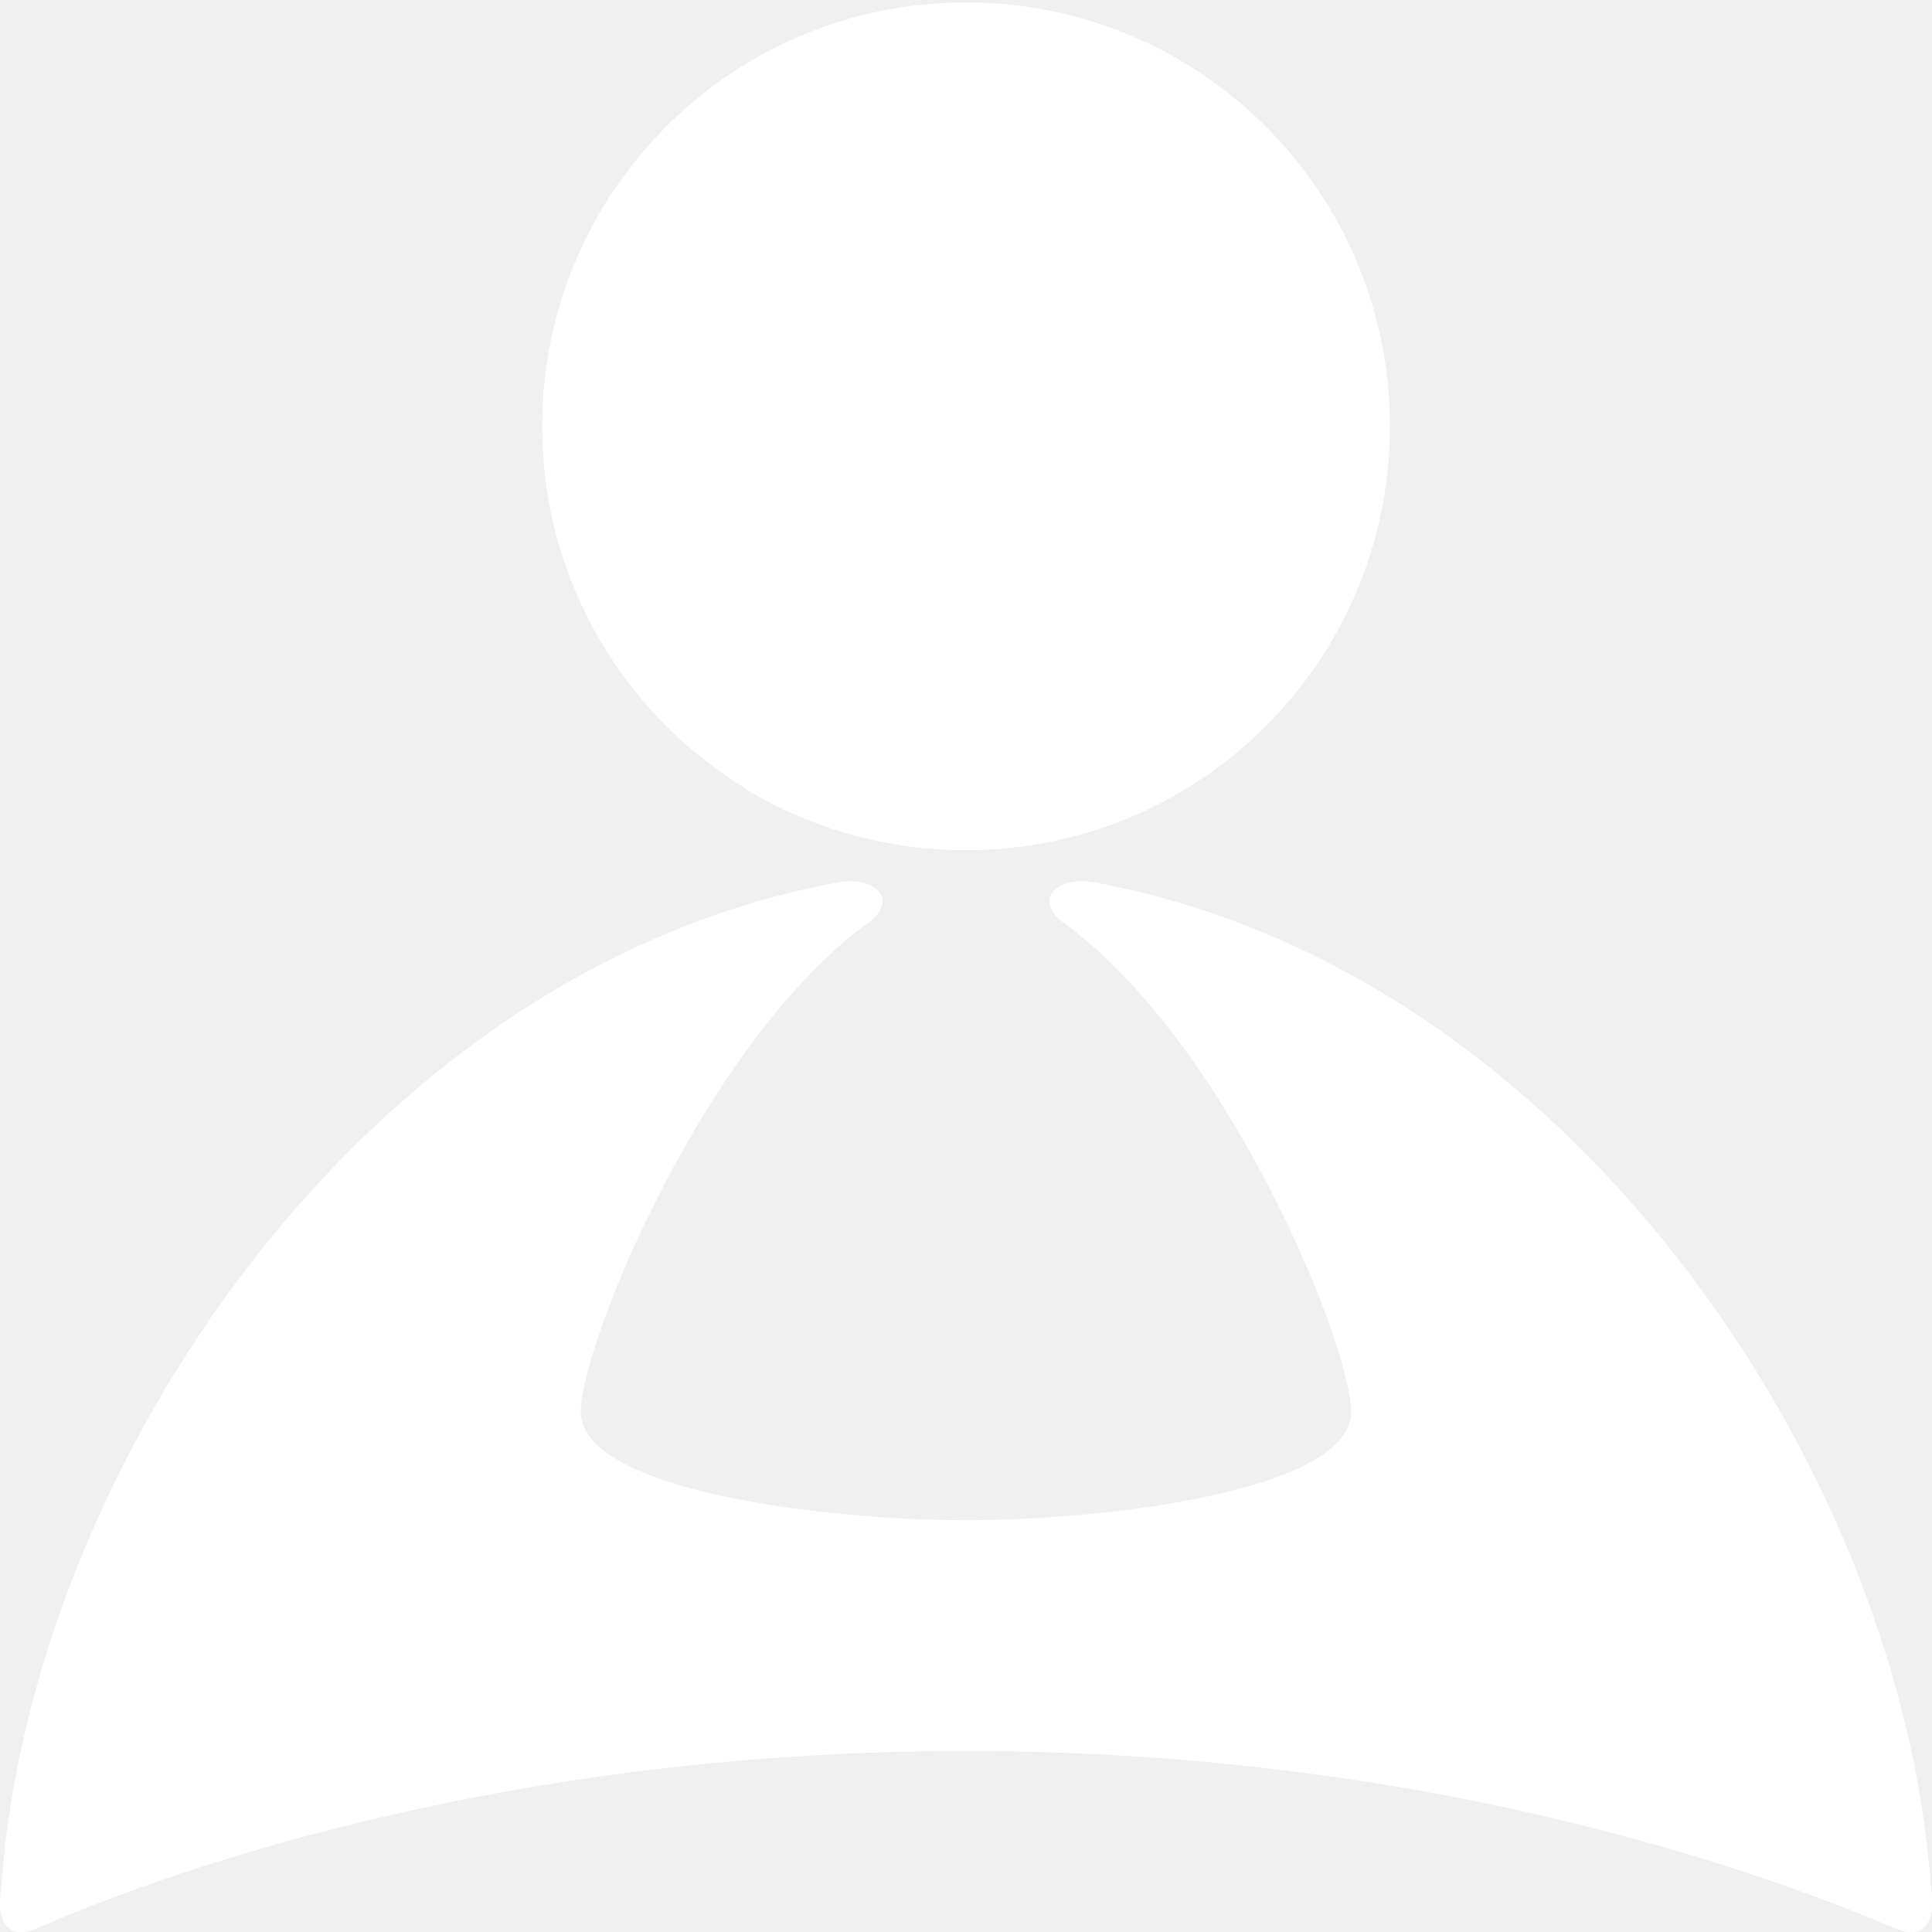
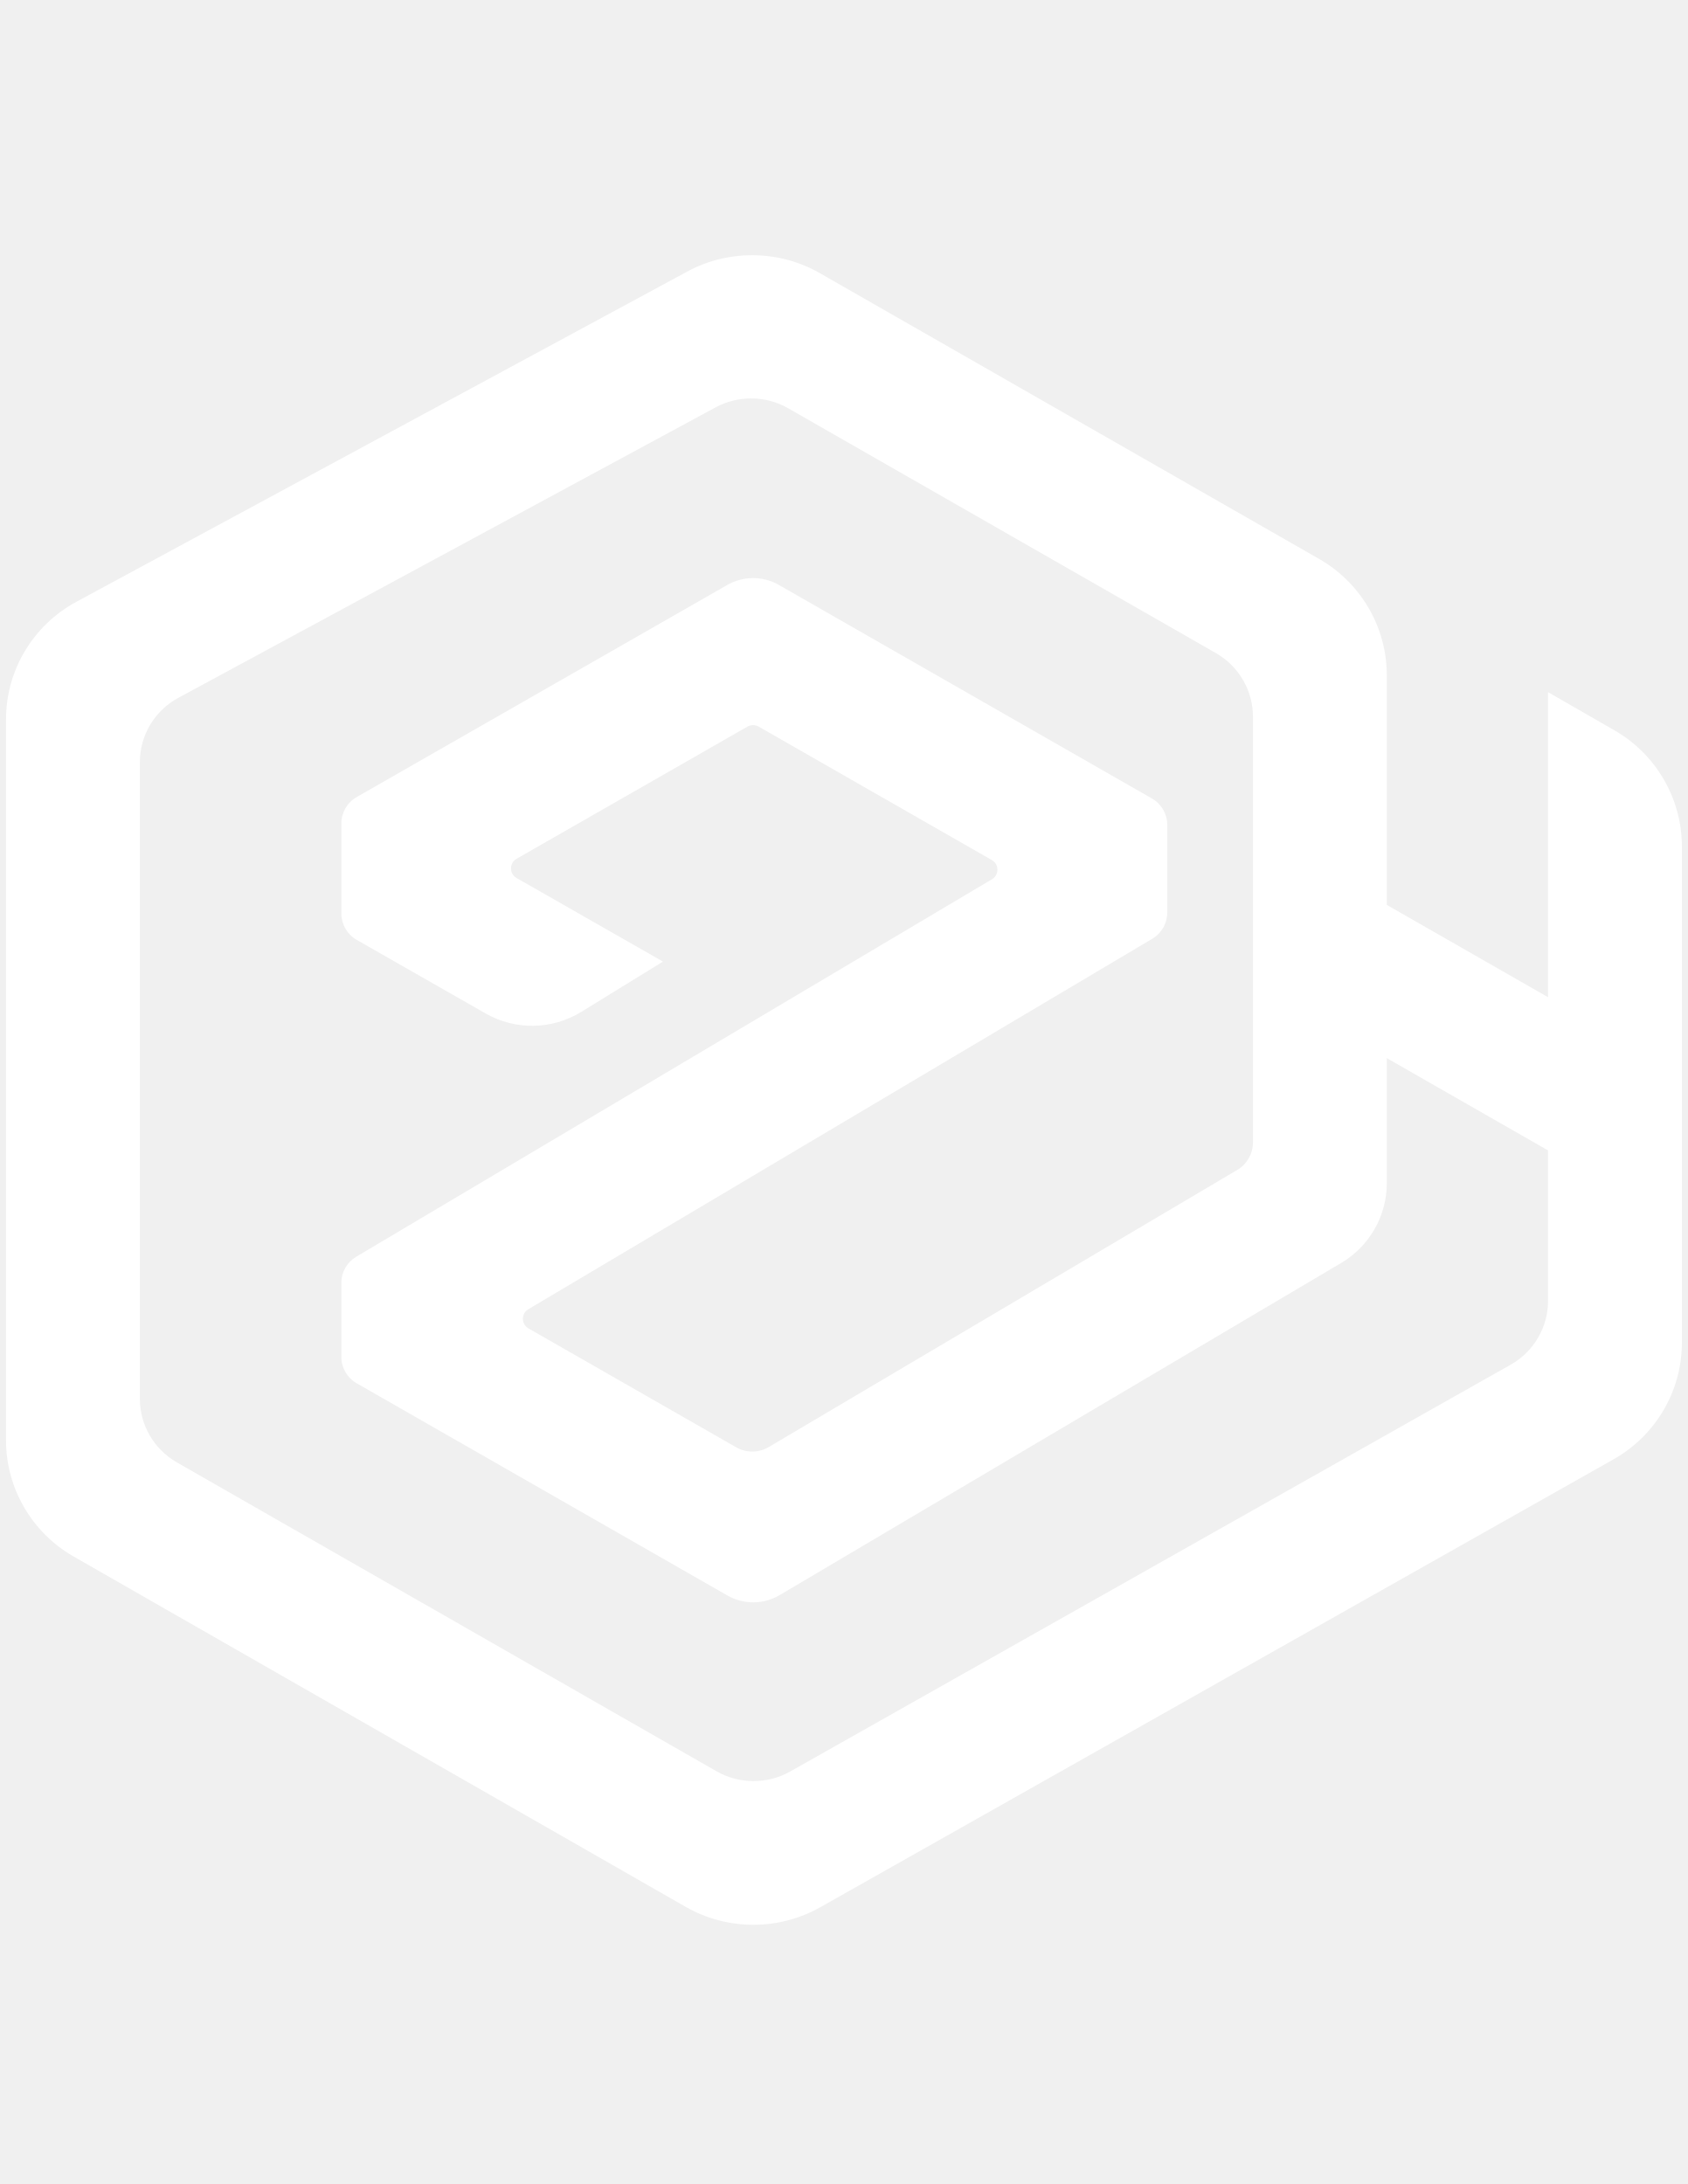
- <svg xmlns="http://www.w3.org/2000/svg" version="1.1" viewBox="0 0 160 160" fill="#fff" style="enable-background:new 0 0 160 160;" xml:space="preserve">
-   <g>
-     <path d="M157,159.7c-9-3.8-37-14.7-77-14.7s-68,10.8-77,14.7c-2.1,0.9-3.4-0.2-2.9-3.4   c2.4-34.7,30.1-76,69.2-83.2c2.6-0.6,5.2,1,2.9,3.1c-13.8,9.8-24.1,35.2-24.1,40.7c0,6.6,20.4,9,31.9,9s31.9-2.4,31.9-9   c0-5.5-10.3-30.9-24.1-40.7c-2.3-2.1,0.3-3.7,2.9-3.1c39.1,7.2,66.8,48.5,69.2,83.2C160.4,159.5,159.1,160.6,157,159.7z" />
-     <path id="XMLID_97_" class="st1" d="M157,159.7c-9-3.8-37-14.7-77-14.7s-68,10.8-77,14.7c-0.8,0.3-1.4,0.4-1.9,0.2   C23.5,141.3,49,137.6,71,135c26.7-3.2,40.9-11.5,40.9-18.1c0-5.5-10.3-30.9-24.1-40.7c-2.3-2.1,0.3-3.7,2.9-3.1   c39.1,7.2,66.8,48.5,69.2,83.2C160.4,159.5,159.1,160.6,157,159.7z" />
-   </g>
-   <g>
-     <path d="M80,0.2c19.4,0,35.1,15.7,35.1,35.1c0,19.4-15.7,35.1-35.1,35.1c-19.4,0-35.1-15.7-35.1-35.1   C44.9,15.9,60.6,0.2,80,0.2z" />
-     <path d="M115.1,35.3c0,19.4-15.7,35.1-35.1,35.1c-6.8,0-13.1-1.9-18.5-5.2c3.9,1.5,8.2,2.4,12.7,2.4   c19.4,0,35.1-15.7,35.1-35.1c0-12.6-6.7-23.7-16.7-29.9C105.8,7.7,115.1,20.4,115.1,35.3z" />
-   </g>
+ <svg xmlns="http://www.w3.org/2000/svg" version="1.1" id="图层_1" x="0px" y="0px" width="612px" height="792px" viewBox="0 0 612 792" enable-background="new 0 0 612 792" xml:space="preserve">
+   <path fill="#FFFFFF" d="M585.44,264.877l-24.133-13.881v110.622l-58.469-33.469v-83.378c0-17.29-9.382-33.401-24.482-42.047  L297.196,99.015c-14.676-8.408-33.043-8.621-47.921-0.58L27.705,218.232c-15.742,8.513-25.521,24.844-25.521,42.626v261.525  c0,17.29,9.378,33.401,24.478,42.047l222.004,127.089c7.543,4.318,16.009,6.476,24.482,6.476c8.374,0,16.747-2.111,24.229-6.334  l287.725-162.483c15.254-8.611,24.731-24.777,24.731-42.186V306.873C609.833,289.627,600.486,273.536,585.44,264.877z   M561.307,471.79c0,9.533-5.188,18.385-13.545,23.099l-261.26,147.534c-8.244,4.653-18.47,4.622-26.673-0.078L64.115,530.307  c-8.268-4.734-13.405-13.556-13.405-23.021v-230.9c0-9.736,5.356-18.68,13.975-23.34l194.829-105.339  c3.975-2.149,8.401-3.219,12.827-3.219c4.648,0,9.296,1.183,13.411,3.538l155.152,88.824c8.268,4.731,13.405,13.552,13.405,23.018  v154.465c0,4.05-2.177,7.852-5.684,9.926L278.733,524.762c-3.619,2.138-8.145,2.172-11.798,0.081l-75.298-43.107  c-1.822-1.04-2.034-2.772-2.04-3.467c-0.003-0.695,0.178-2.43,1.982-3.501L417.855,340.4c3.322-1.972,5.386-5.585,5.386-9.421  v-31.89c0-3.911-2.122-7.557-5.537-9.513L282.39,212.111c-5.756-3.294-12.899-3.294-18.654,0L129.313,289.06  c-3.414,1.955-5.537,5.602-5.537,9.513v32.73c0,3.921,2.126,7.568,5.547,9.516l46.745,26.691  c10.814,6.175,24.106,5.954,34.701-0.569l29.622-18.233l-53.058-30.29c-1.842-1.054-2.044-2.803-2.044-3.504  s0.198-2.447,2.037-3.501l83.695-47.913c1.258-0.712,2.82-0.718,4.077,0l84.526,48.387c1.822,1.044,2.034,2.776,2.037,3.47  c0.007,0.695-0.174,2.427-1.979,3.497l-230.521,136.89c-3.322,1.972-5.386,5.585-5.386,9.421v26.939  c0,3.911,2.122,7.557,5.537,9.513l134.47,76.98c5.848,3.345,13.08,3.294,18.883-0.136L486.349,457.97  c10.168-6.015,16.488-17.046,16.488-28.789v-45.473l58.469,33.469L561.307,471.79L561.307,471.79z" />
</svg>
